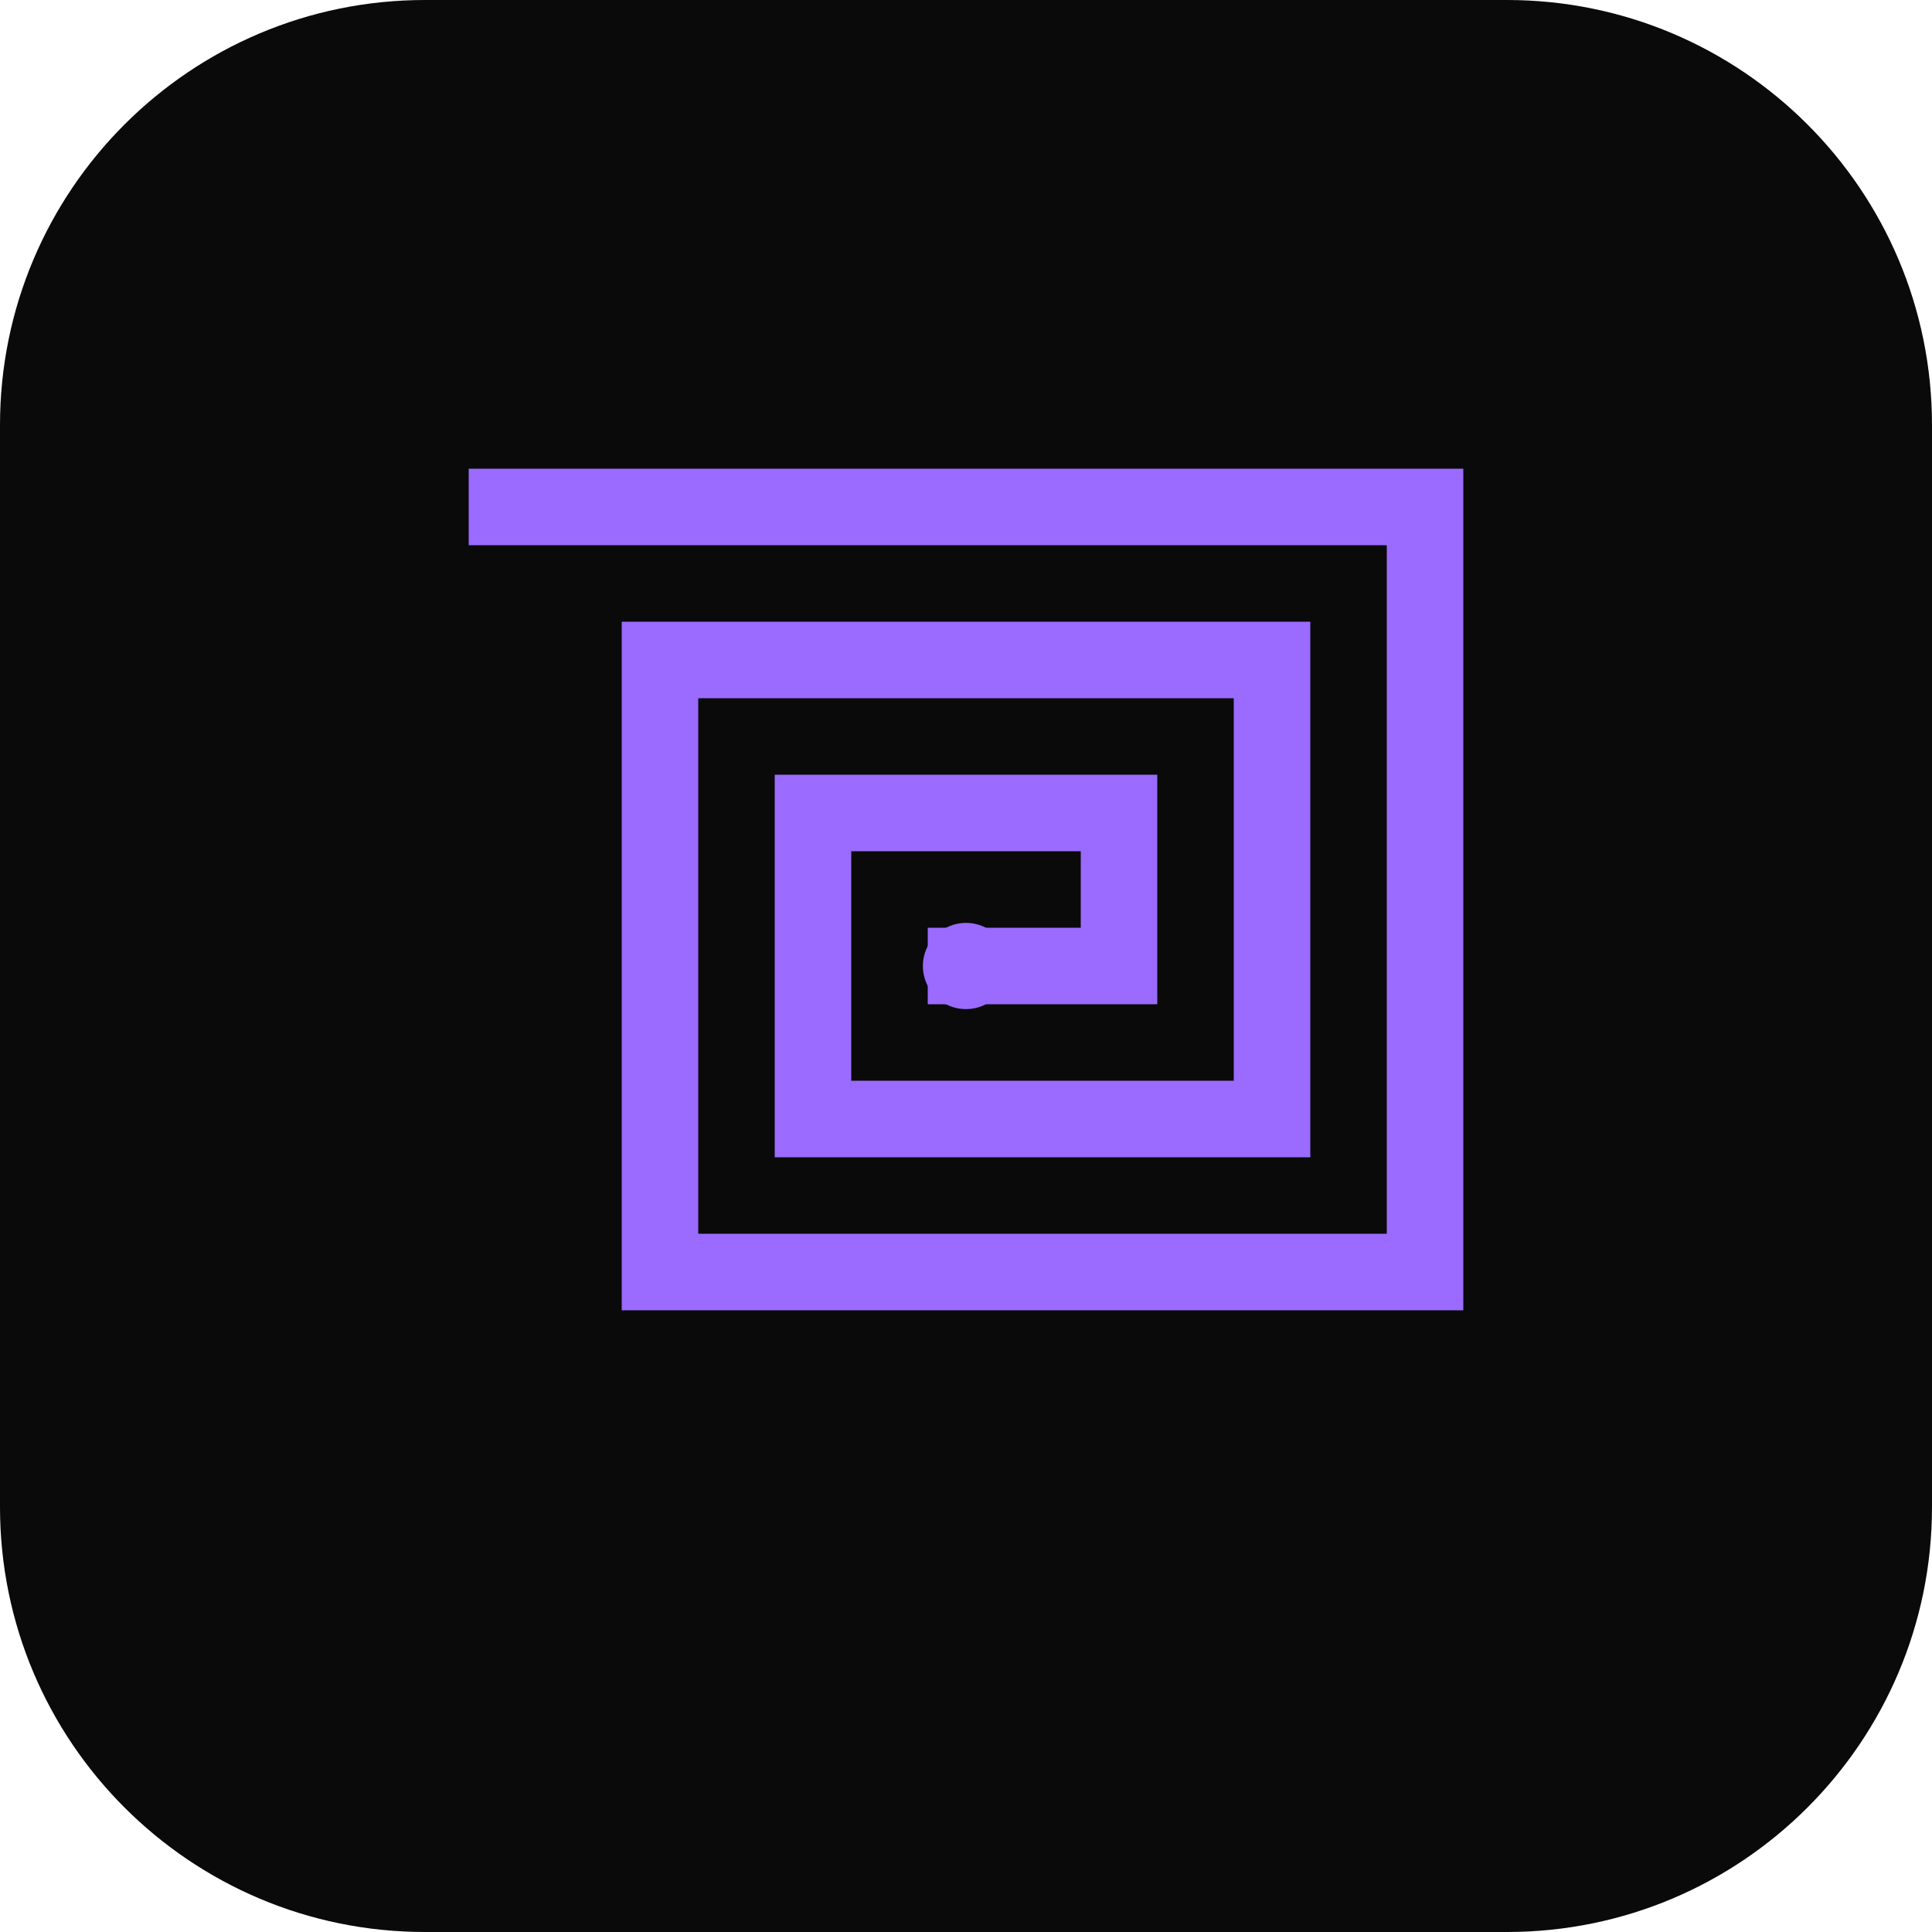
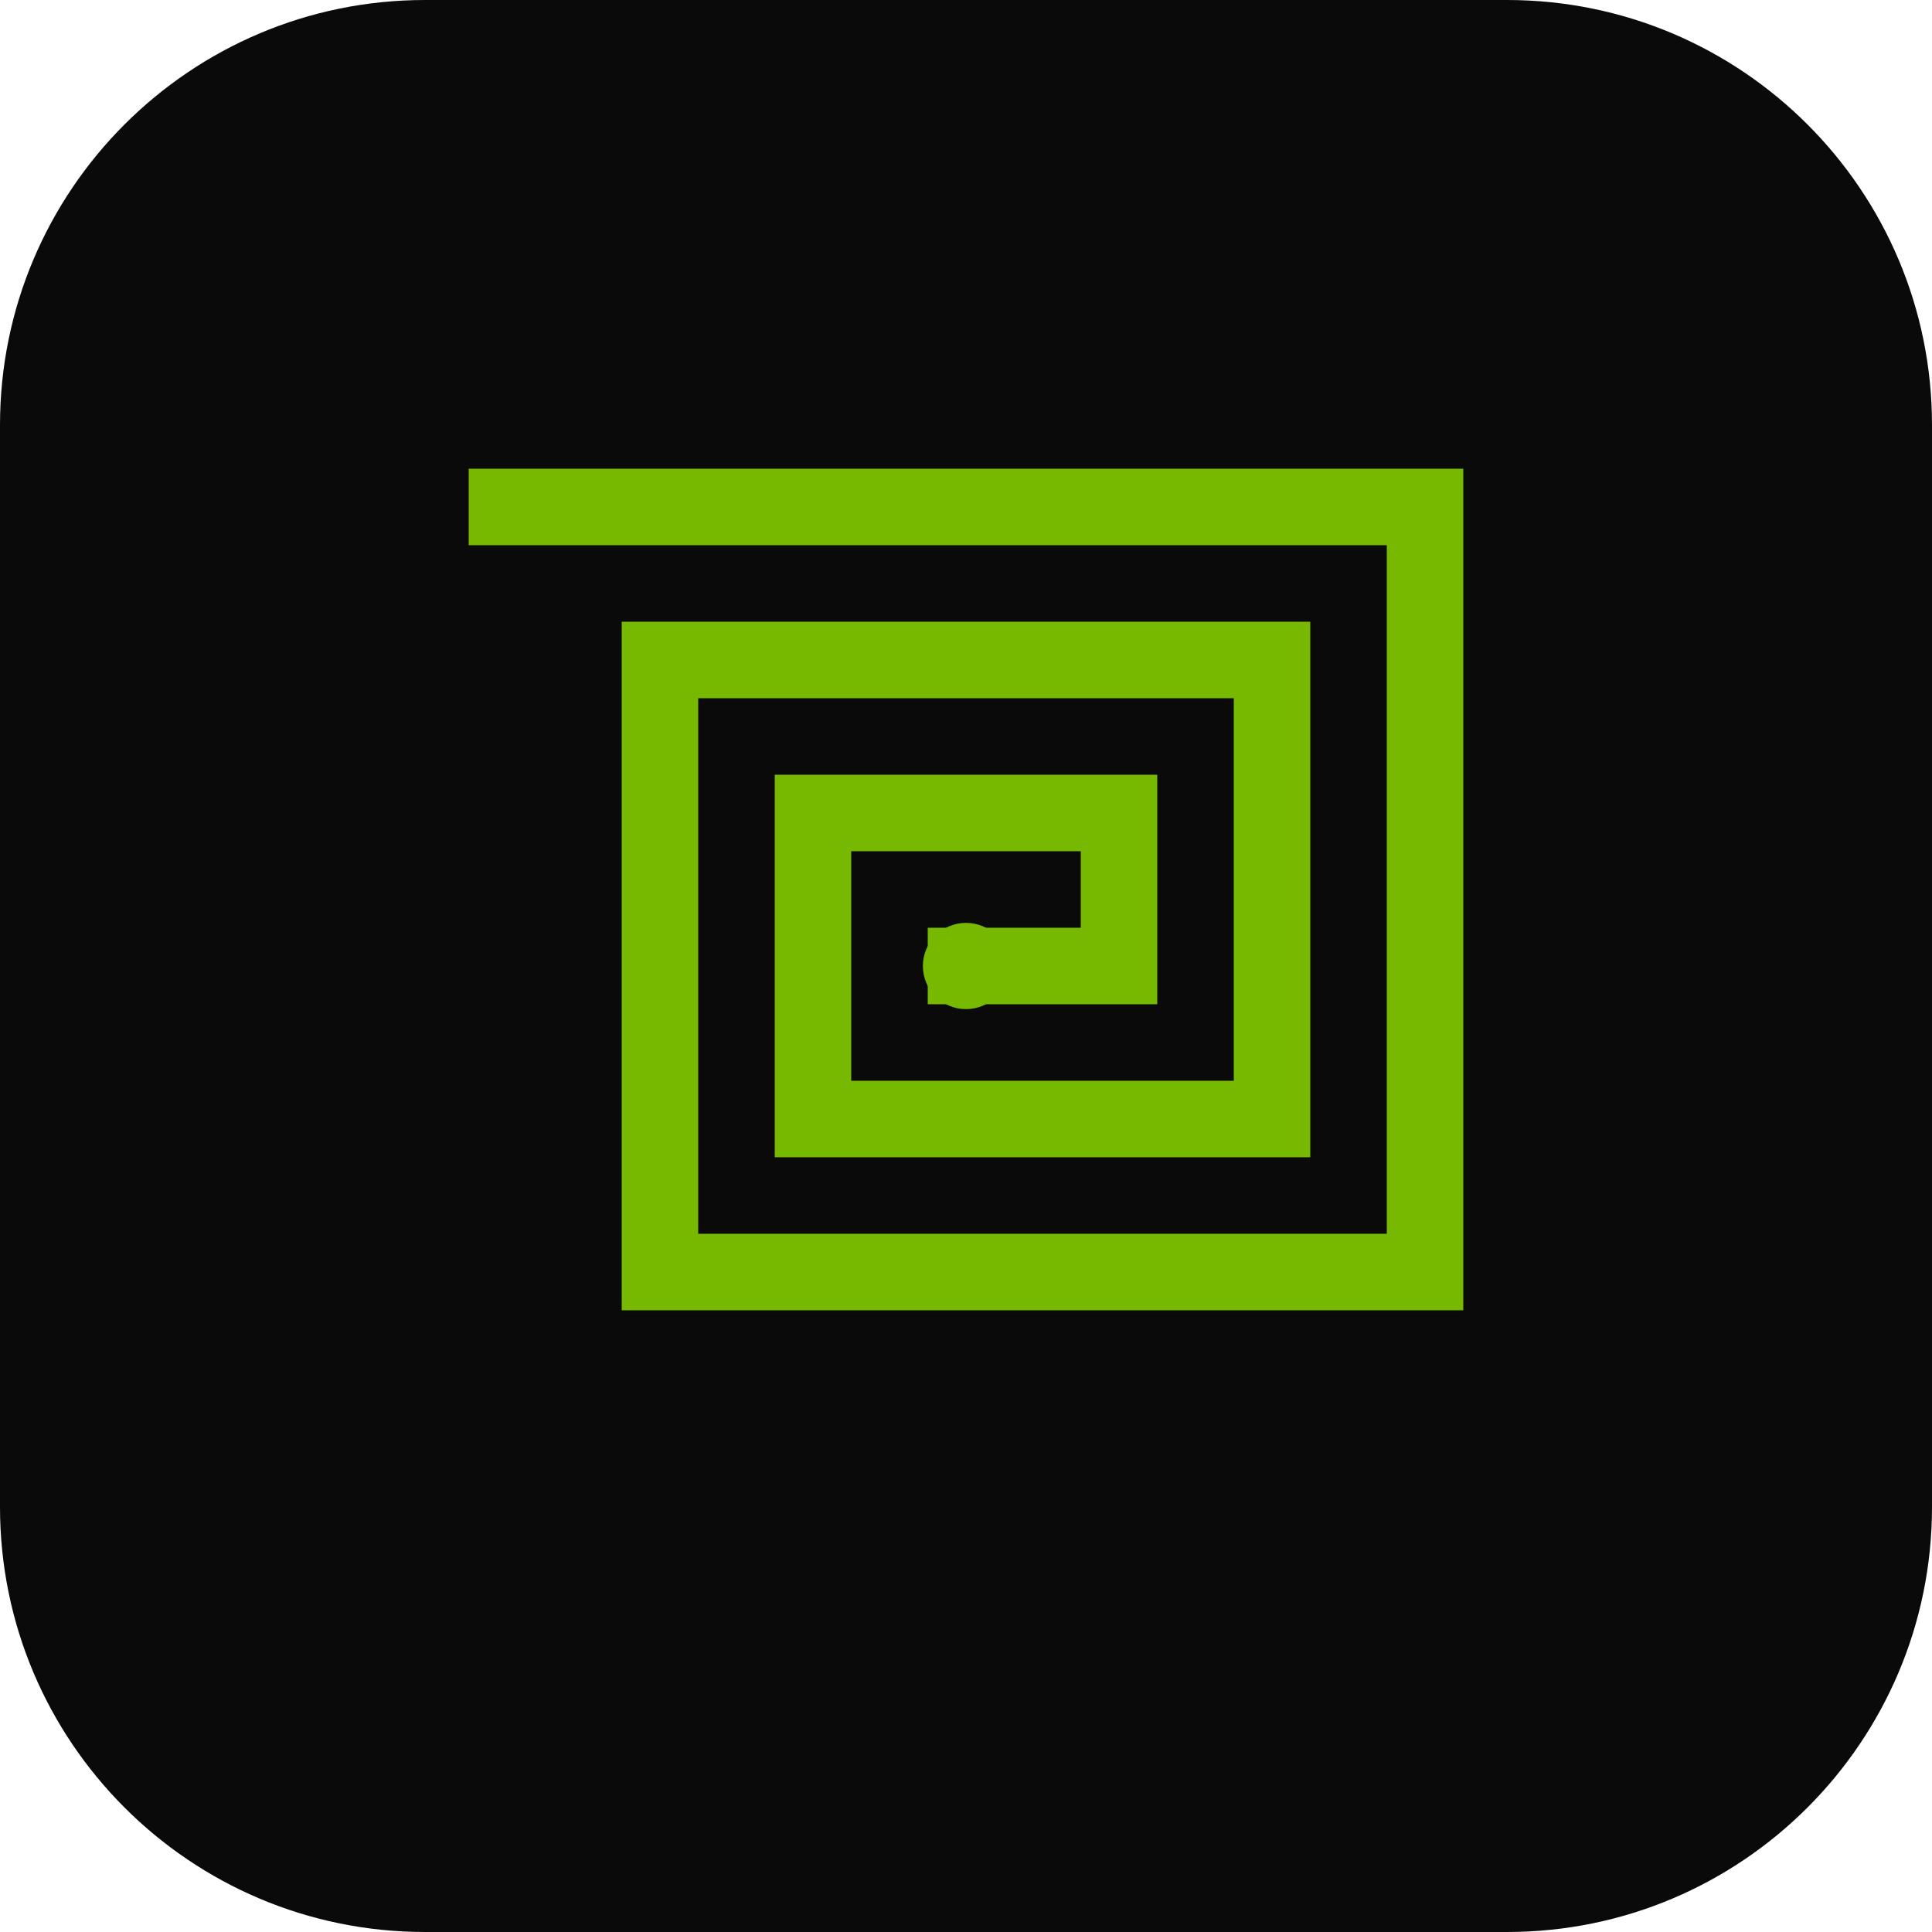
<svg xmlns="http://www.w3.org/2000/svg" viewBox="0 0 100 100" role="img" aria-label="Fabius">
  <rect width="100" height="100" rx="22" fill="#0a0a0a" />
  <g transform="translate(50,50) scale(0.72) translate(-50,-50)">
-     <path d="M50 50 L61 50 L61 39 L39 39 L39 61 L72 61 L72 28 L28 28 L28 72 L83 72 L83 17 L17 17" stroke="#9b6bff" stroke-width="5.5" stroke-linecap="square" fill="none" />
-     <circle cx="50" cy="50" r="3.1" fill="#9b6bff" />
+     <path d="M50 50 L61 50 L61 39 L39 39 L39 61 L72 61 L72 28 L28 28 L28 72 L83 72 L83 17 L17 17" stroke="#76b900" stroke-width="5.5" stroke-linecap="square" fill="none" />
+     <circle cx="50" cy="50" r="3.1" fill="#76b900" />
  </g>
</svg>
